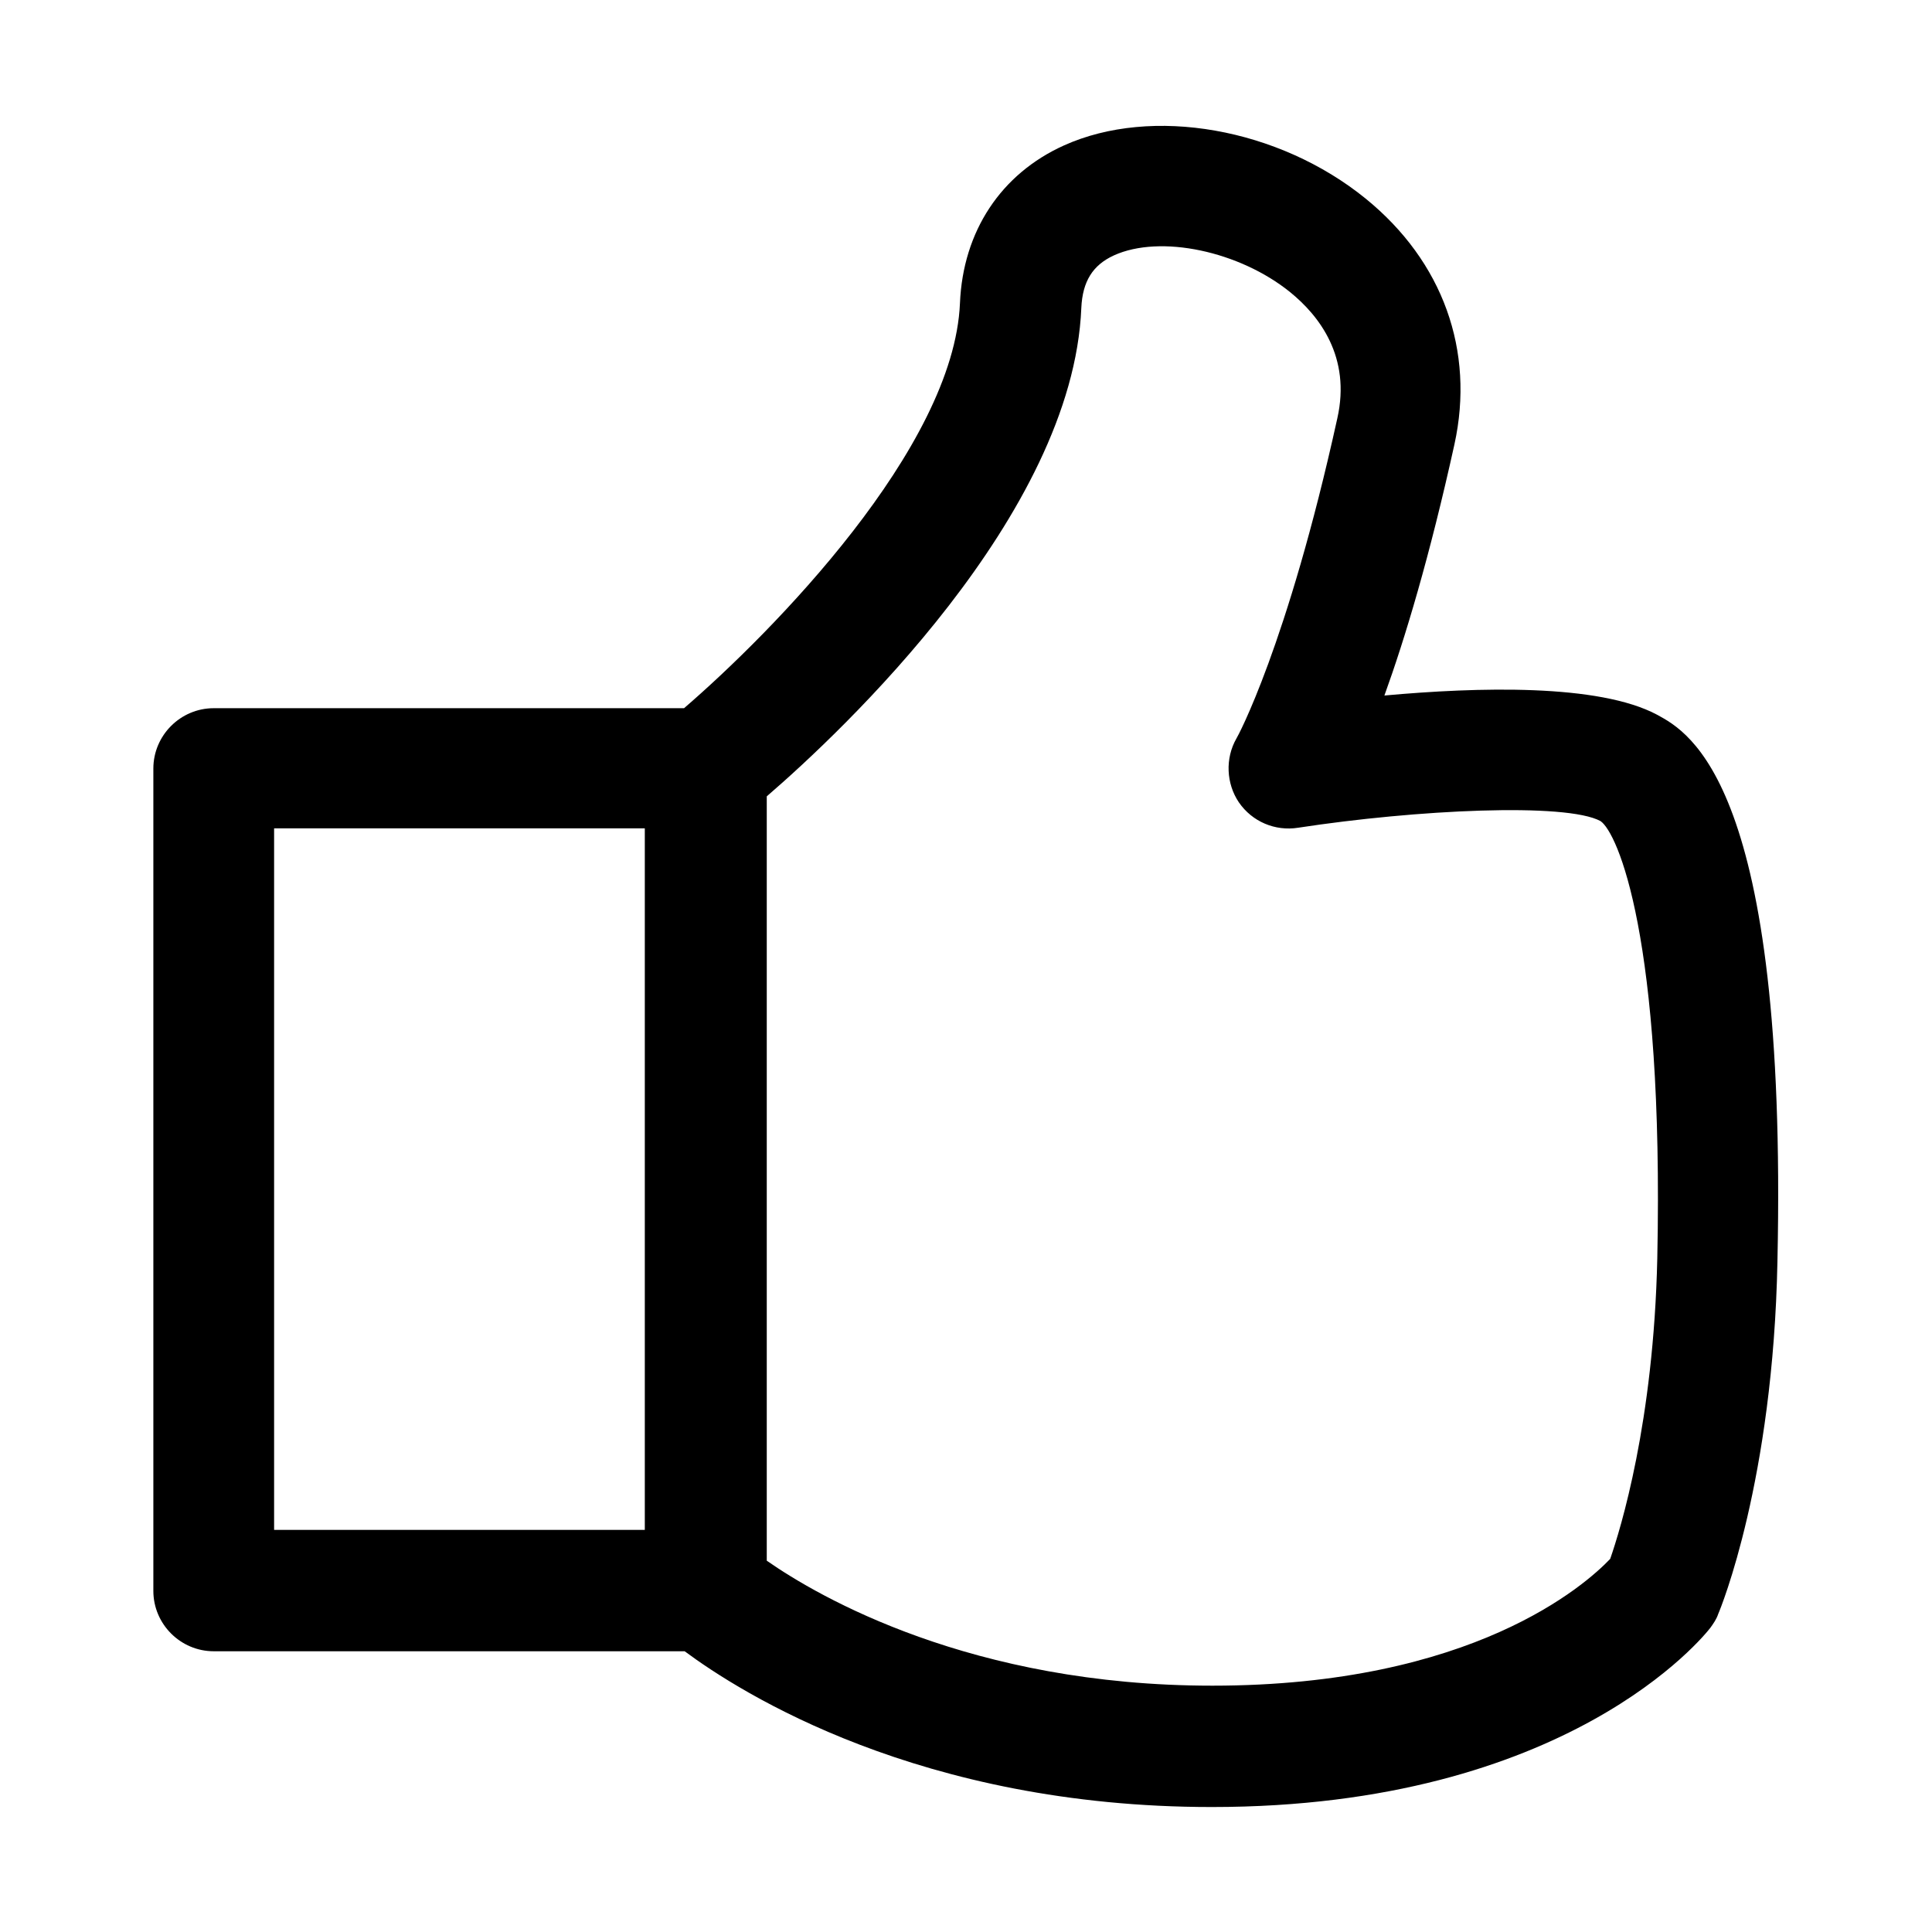
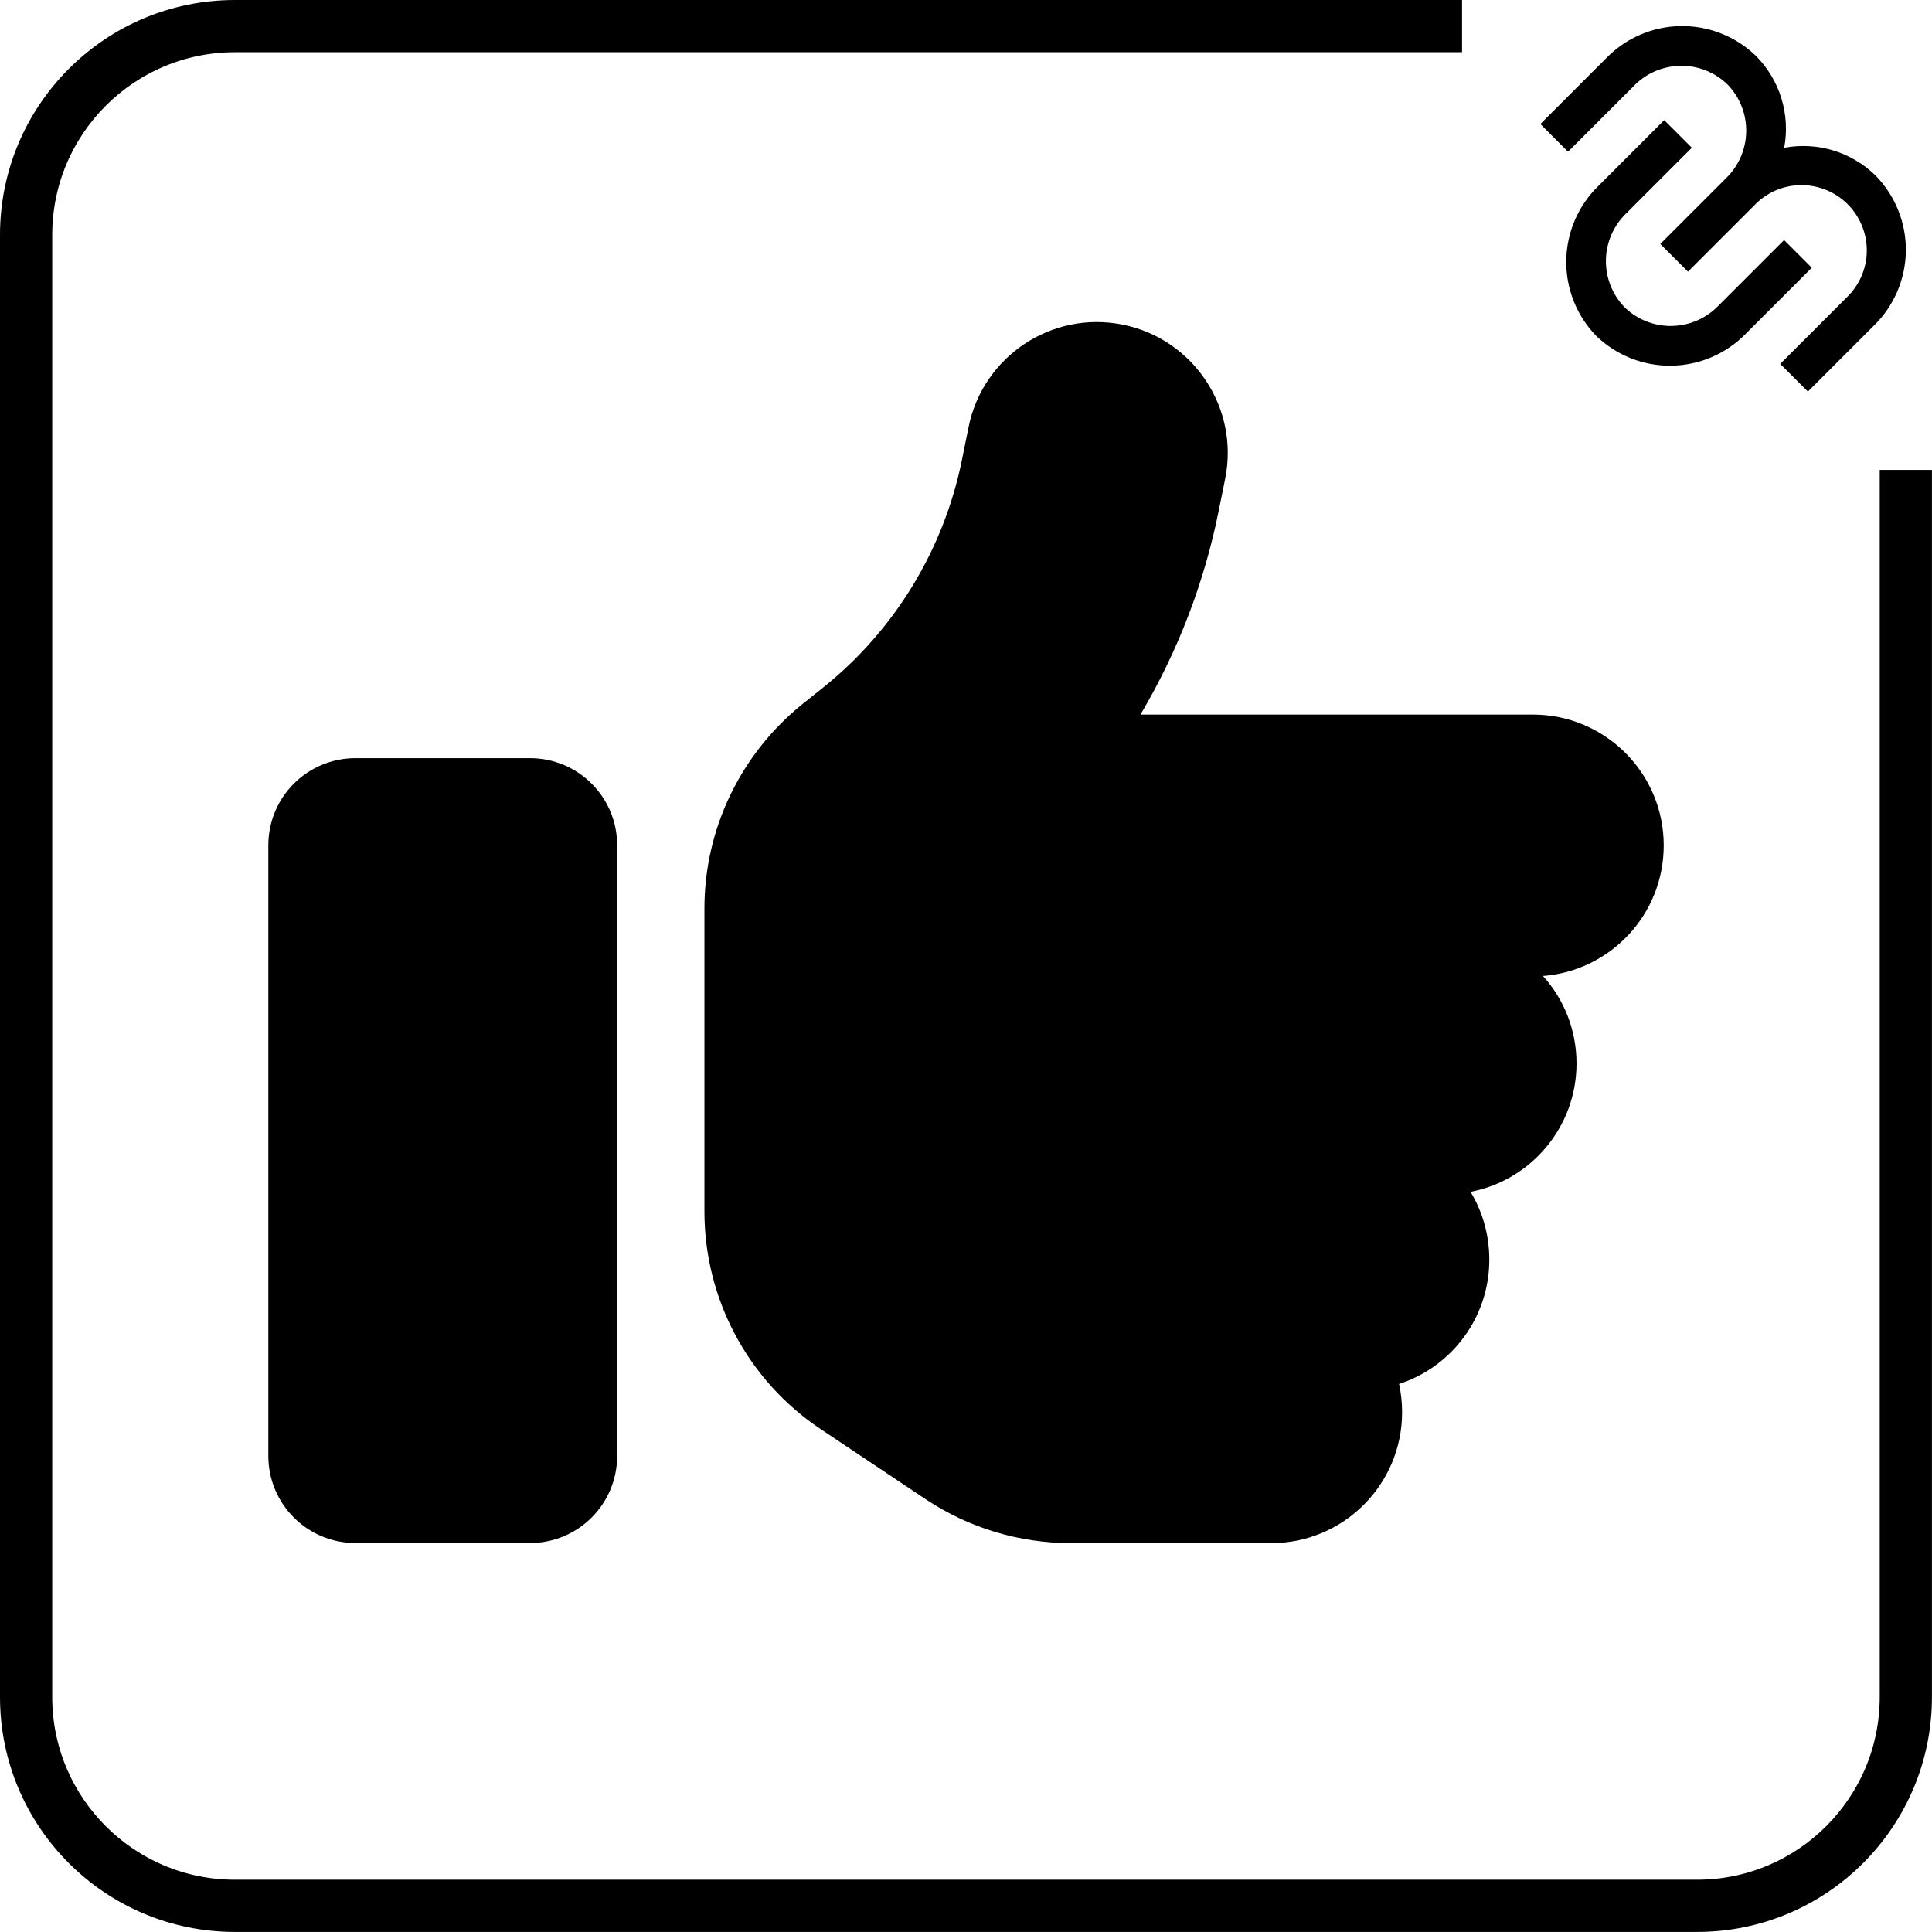
- <svg xmlns="http://www.w3.org/2000/svg" viewBox="0 0 32 32">
-   <path d="m27.45 11.84c-.97-.52-2.98-.46-4.52-.32.34-.94.75-2.3 1.16-4.16.34-1.55-.19-3.03-1.47-4.07-1.44-1.17-3.54-1.54-5-.88-1.04.47-1.67 1.42-1.72 2.61-.1 2.4-3.12 5.46-4.57 6.71h-7.79c-.55 0-1 .45-1 1v13.62c0 .55.45 1 1 1h7.8c.93.69 3.9 2.58 8.73 2.58 5.9 0 8.16-2.84 8.26-2.97.05-.07.1-.14.13-.23.04-.09.91-2.21.98-5.84.17-7.9-1.46-8.76-1.99-9.05zm-16.76 13.5h-6.15v-11.62h6.14v11.62zm16.76-4.5c-.06 2.72-.61 4.49-.78 4.98-.41.43-2.28 2.1-6.59 2.1-3.99 0-6.52-1.47-7.38-2.07v-12.66c1.23-1.06 5.07-4.66 5.21-8.09.02-.44.19-.71.54-.87.77-.35 2.08-.07 2.92.61.48.39 1.01 1.07.78 2.09-.83 3.77-1.66 5.29-1.67 5.3-.19.33-.17.75.04 1.06.22.32.6.48.98.42 1.96-.3 4.44-.42 5.01-.11.28.19 1.05 1.92.94 7.24z" />
+ <svg xmlns="http://www.w3.org/2000/svg" fill="none" height="36" viewBox="0 0 36 36" width="36">
+   <path d="m33.247 2.753c.306-.057.622-.039.919.052s.569.254.79.473c.364.376.564.881.557 1.404-.008.523-.222 1.022-.597 1.387l-1.228 1.228-.516-.516 1.228-1.228c.119-.111.214-.246.281-.395.066-.149.102-.31.104-.473s-.027-.325-.089-.476c-.061-.151-.152-.289-.267-.404-.115-.115-.253-.206-.404-.267-.151-.061-.313-.091-.476-.089-.163.003-.324.038-.473.104-.149.066-.283.162-.395.281l-1.228 1.228-.516-.516 1.228-1.228c.234-.228.369-.54.373-.867.005-.327-.12-.643-.348-.877-.235-.228-.55-.353-.877-.348s-.639.139-.867.373l-1.228 1.228-.516-.516 1.228-1.228c.365-.375.864-.59 1.387-.597.523-.008 1.028.192 1.404.557.219.221.382.492.473.79.091.298.11.613.052.919m-1.721.001-1.228 1.228c-.234.228-.369.54-.373.867-.005.327.12.643.348.878.235.228.55.353.877.348s.639-.139.867-.373l1.228-1.228.516.516-1.228 1.228c-.365.375-.864.59-1.387.597-.523.008-1.028-.192-1.404-.557-.364-.376-.564-.881-.556-1.404.008-.523.222-1.022.597-1.387l1.228-1.228z" fill="#000" />
+   <path d="m4.378.723c-2.019 0-3.655 1.637-3.655 3.655v27.243c0 2.019 1.637 3.655 3.655 3.655h27.243c2.019 0 3.655-1.637 3.655-3.655v-22.615h.473v22.615c0 2.28-1.848 4.128-4.128 4.128h-27.243c-2.28 0-4.128-1.848-4.128-4.128v-27.243c0-2.28 1.848-4.128 4.128-4.128h22.615v.473z" stroke="#000" stroke-width=".5" />
+   <path d="m20.915 6.048c1.32.264 2.179 1.549 1.915 2.869l-.117.579c-.269 1.356-.767 2.646-1.462 3.819h7.312c1.346 0 2.438 1.092 2.438 2.438 0 1.285-.99 2.336-2.25 2.433.391.432.625 1.005.625 1.63 0 1.188-.853 2.179-1.975 2.392.223.366.35.802.35 1.264 0 1.082-.706 2.001-1.681 2.316.036.168.056.345.056.528 0 1.346-1.092 2.438-2.438 2.438h-3.732c-.965 0-1.904-.284-2.707-.818l-1.955-1.305c-1.356-.904-2.168-2.427-2.168-4.057v-1.945-2.438-1.264c0-1.483.675-2.879 1.828-3.809l.376-.3c1.346-1.077 2.265-2.59 2.6-4.276l.117-.579c.264-1.32 1.549-2.179 2.869-1.914zm-14.29 8.079h3.25c.899 0 1.625.726 1.625 1.625v11.375c0 .899-.726 1.625-1.625 1.625h-3.25c-.899 0-1.625-.726-1.625-1.625v-11.375c0-.899.726-1.625 1.625-1.625z" fill="#000" />
</svg>
